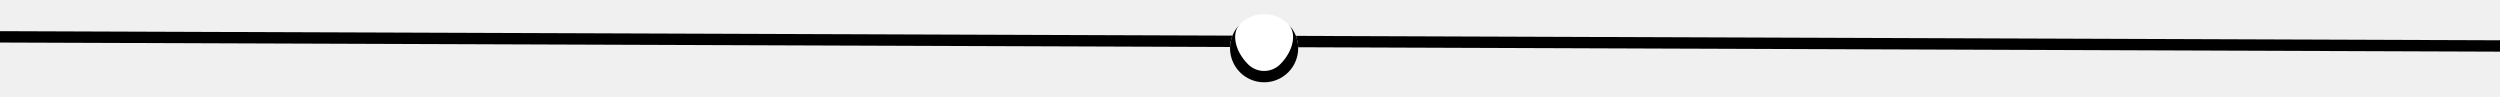
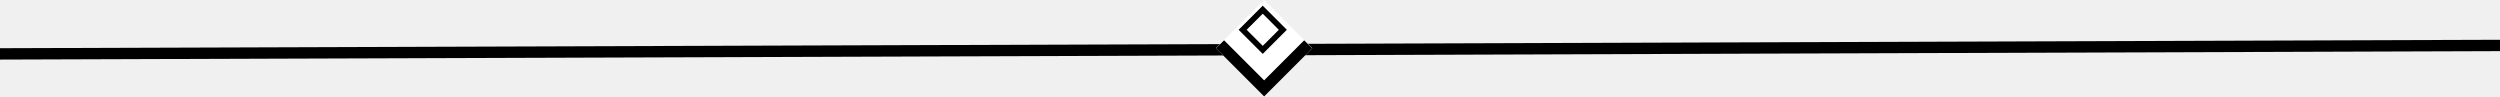
<svg xmlns="http://www.w3.org/2000/svg" width="440" height="17" viewBox="0 0 440 17" fill="none">
-   <path d="M0 6.485L440 8.091" stroke="black" stroke-width="2" />
-   <mask id="path-2-inside-1_4009_14" fill="white">
-     <path d="M218.243 12.728C215.899 10.385 215.899 6.586 218.243 4.243C220.586 1.899 224.385 1.899 226.728 4.243C229.071 6.586 229.071 10.385 226.728 12.728C224.385 15.071 220.586 15.071 218.243 12.728Z" />
+   <path d="M0 9.485L440 8" stroke="black" stroke-width="2" />
+   <mask id="path-2-inside-1_4009_13" fill="white">
+     <path d="M214 8.485L222.485 9.29832e-06L230.971 8.485L222.485 16.971L214 8.485Z" />
  </mask>
-   <path d="M218.243 12.728C215.899 10.385 215.899 6.586 218.243 4.243C220.586 1.899 224.385 1.899 226.728 4.243C229.071 6.586 229.071 10.385 226.728 12.728C224.385 15.071 220.586 15.071 218.243 12.728Z" fill="white" />
-   <path d="M214 8.485L222.485 9.29832e-06L214 8.485ZM227.435 4.95C230.169 7.683 230.169 12.116 227.435 14.849C224.701 17.583 220.269 17.583 217.536 14.849L219.657 11.314C221.219 12.876 223.752 12.876 225.314 11.314C227.657 8.971 228.29 5.805 226.728 4.243L227.435 4.95ZM227.435 14.849C224.701 17.583 220.269 17.583 217.536 14.849C214.802 12.116 214.802 7.683 217.536 4.95L218.243 4.243C216.681 5.805 217.314 8.971 219.657 11.314C221.219 12.876 223.752 12.876 225.314 11.314L227.435 14.849ZM222.485 9.29832e-06L230.971 8.485L222.485 9.29832e-06Z" fill="black" mask="url(#path-2-inside-1_4009_14)" />
+   <path d="M214 8.485L222.485 9.29832e-06L230.971 8.485L222.485 16.971L214 8.485Z" fill="white" />
+   <path d="M222.485 16.971L221.071 18.385L222.485 19.799L223.899 18.385L222.485 16.971ZM229.556 7.071L221.071 15.556L223.899 18.385L232.385 9.899L229.556 7.071ZM223.899 15.556L215.414 7.071L212.586 9.899L221.071 18.385L223.899 15.556Z" fill="black" mask="url(#path-2-inside-1_4009_13)" />
+   <rect x="218.707" y="5.243" width="5" height="5" transform="rotate(-45 218.707 5.24261)" stroke="black" />
</svg>
